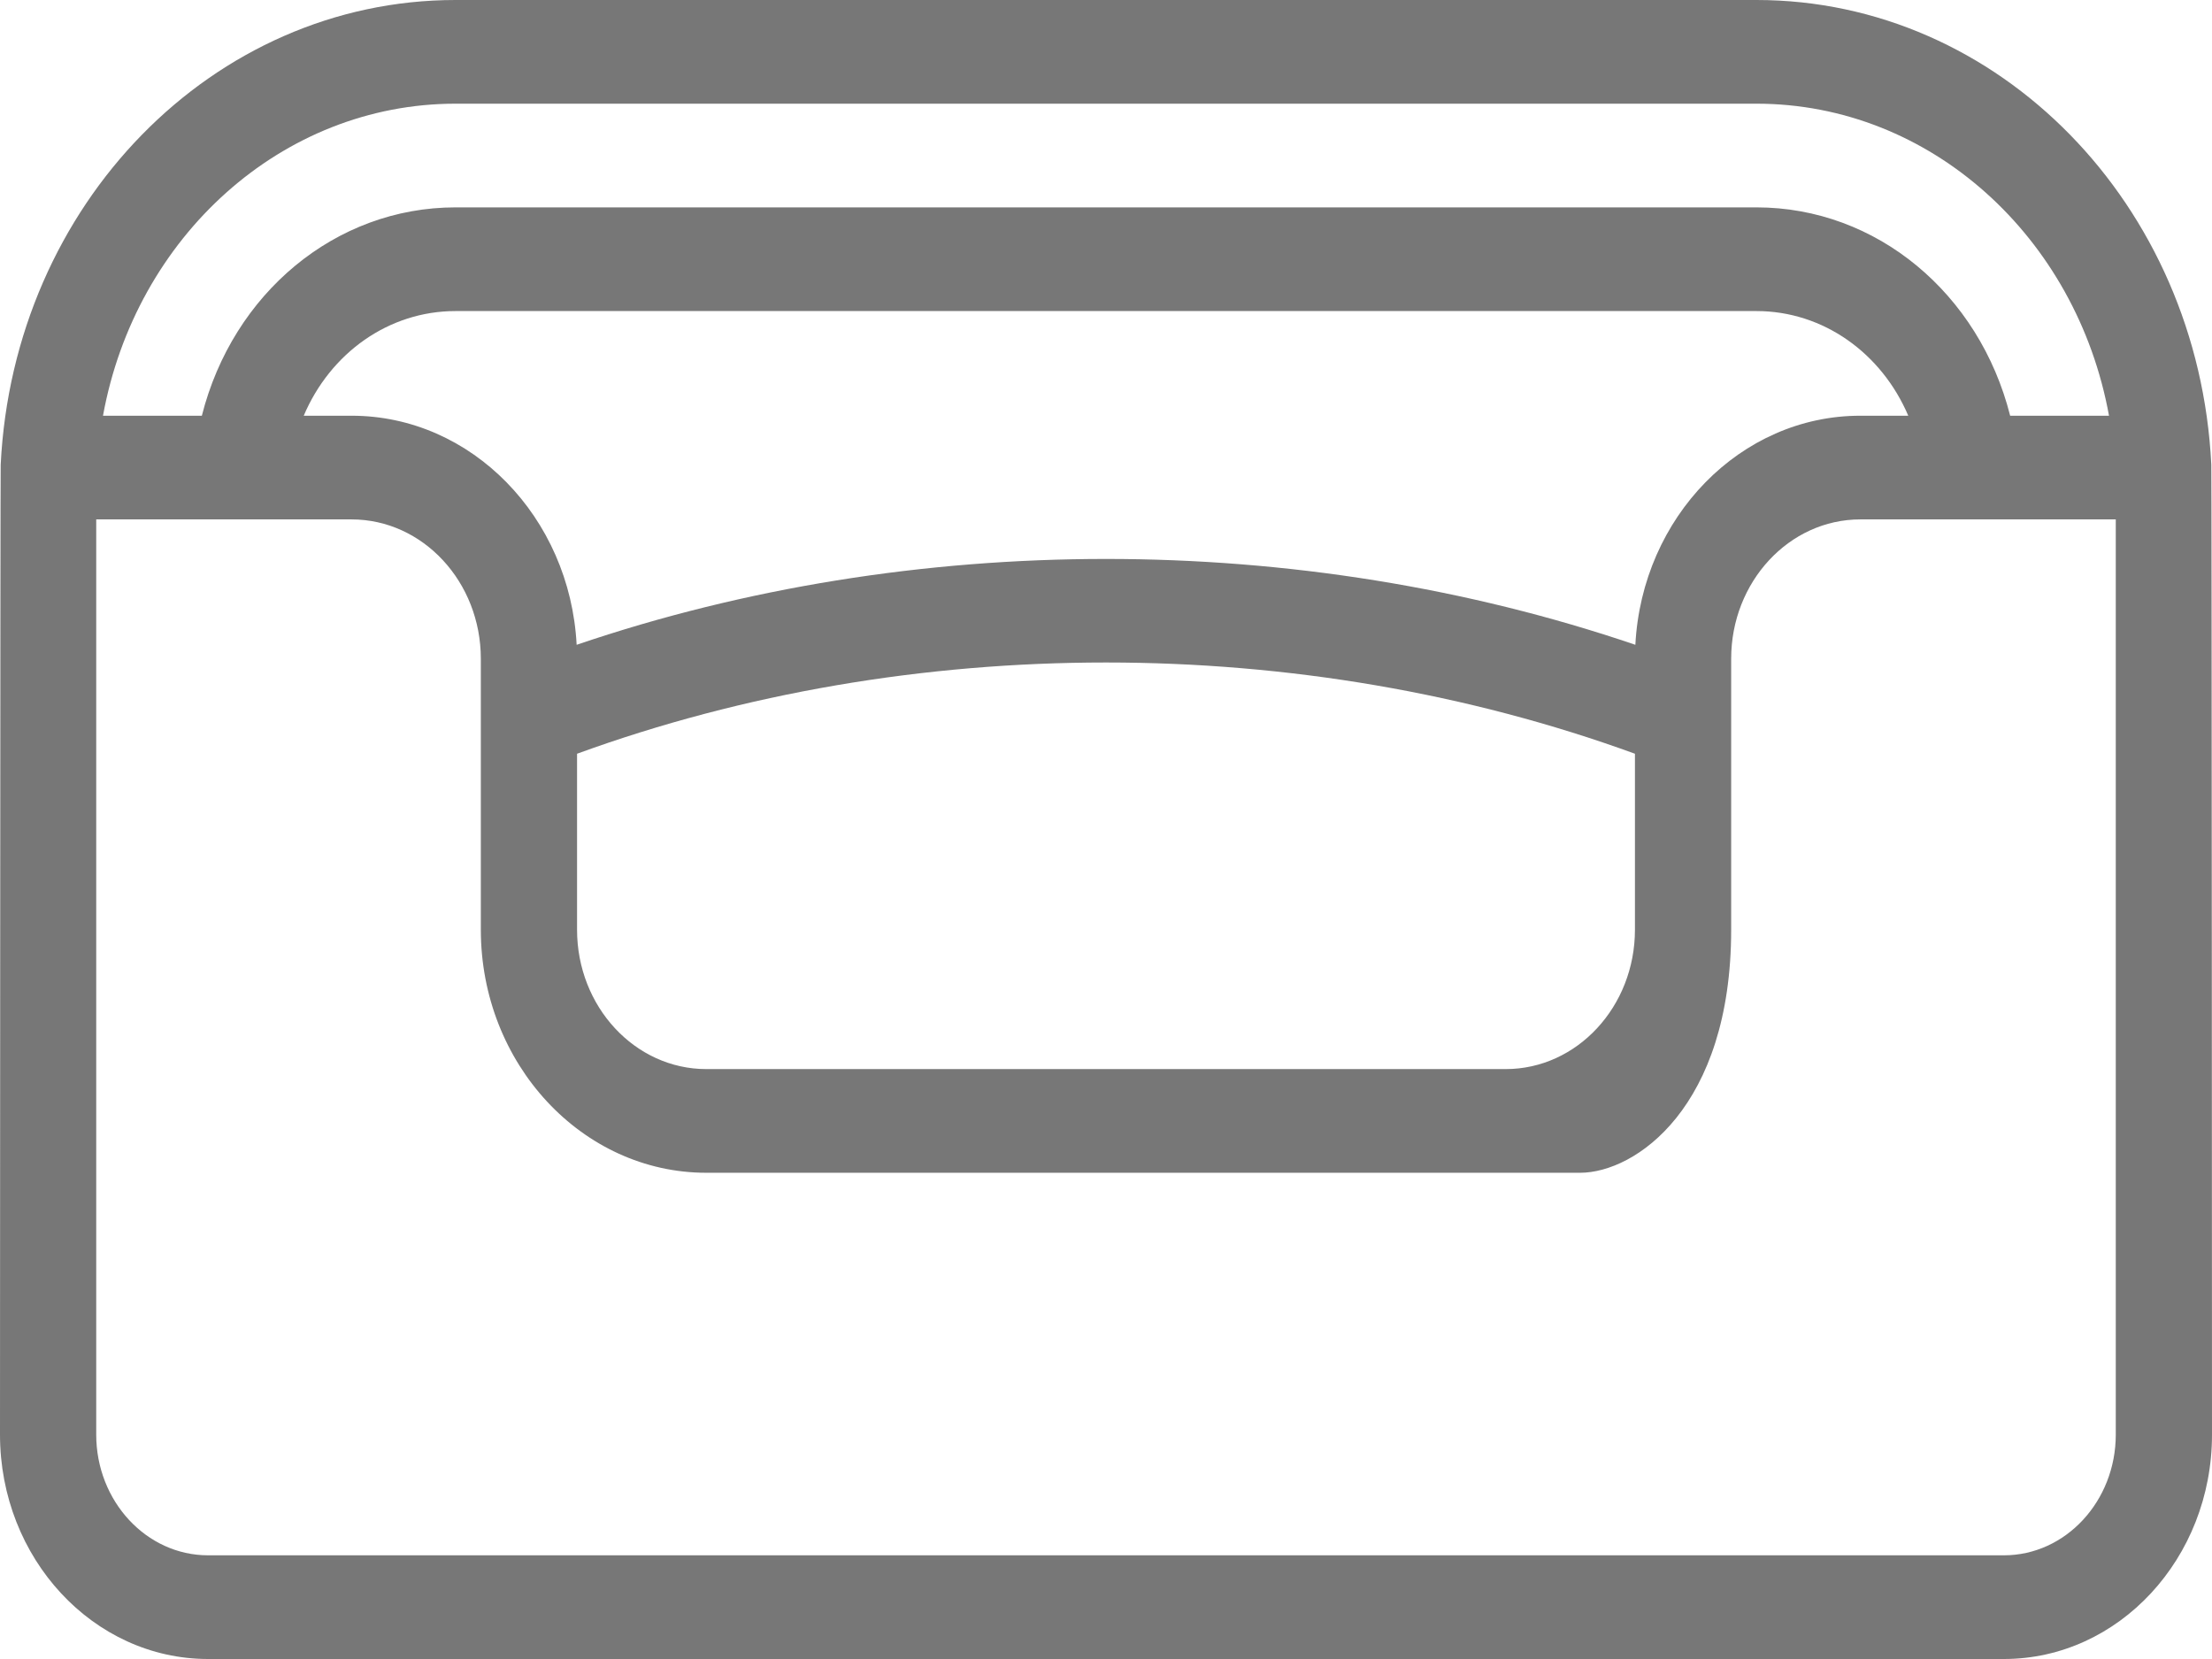
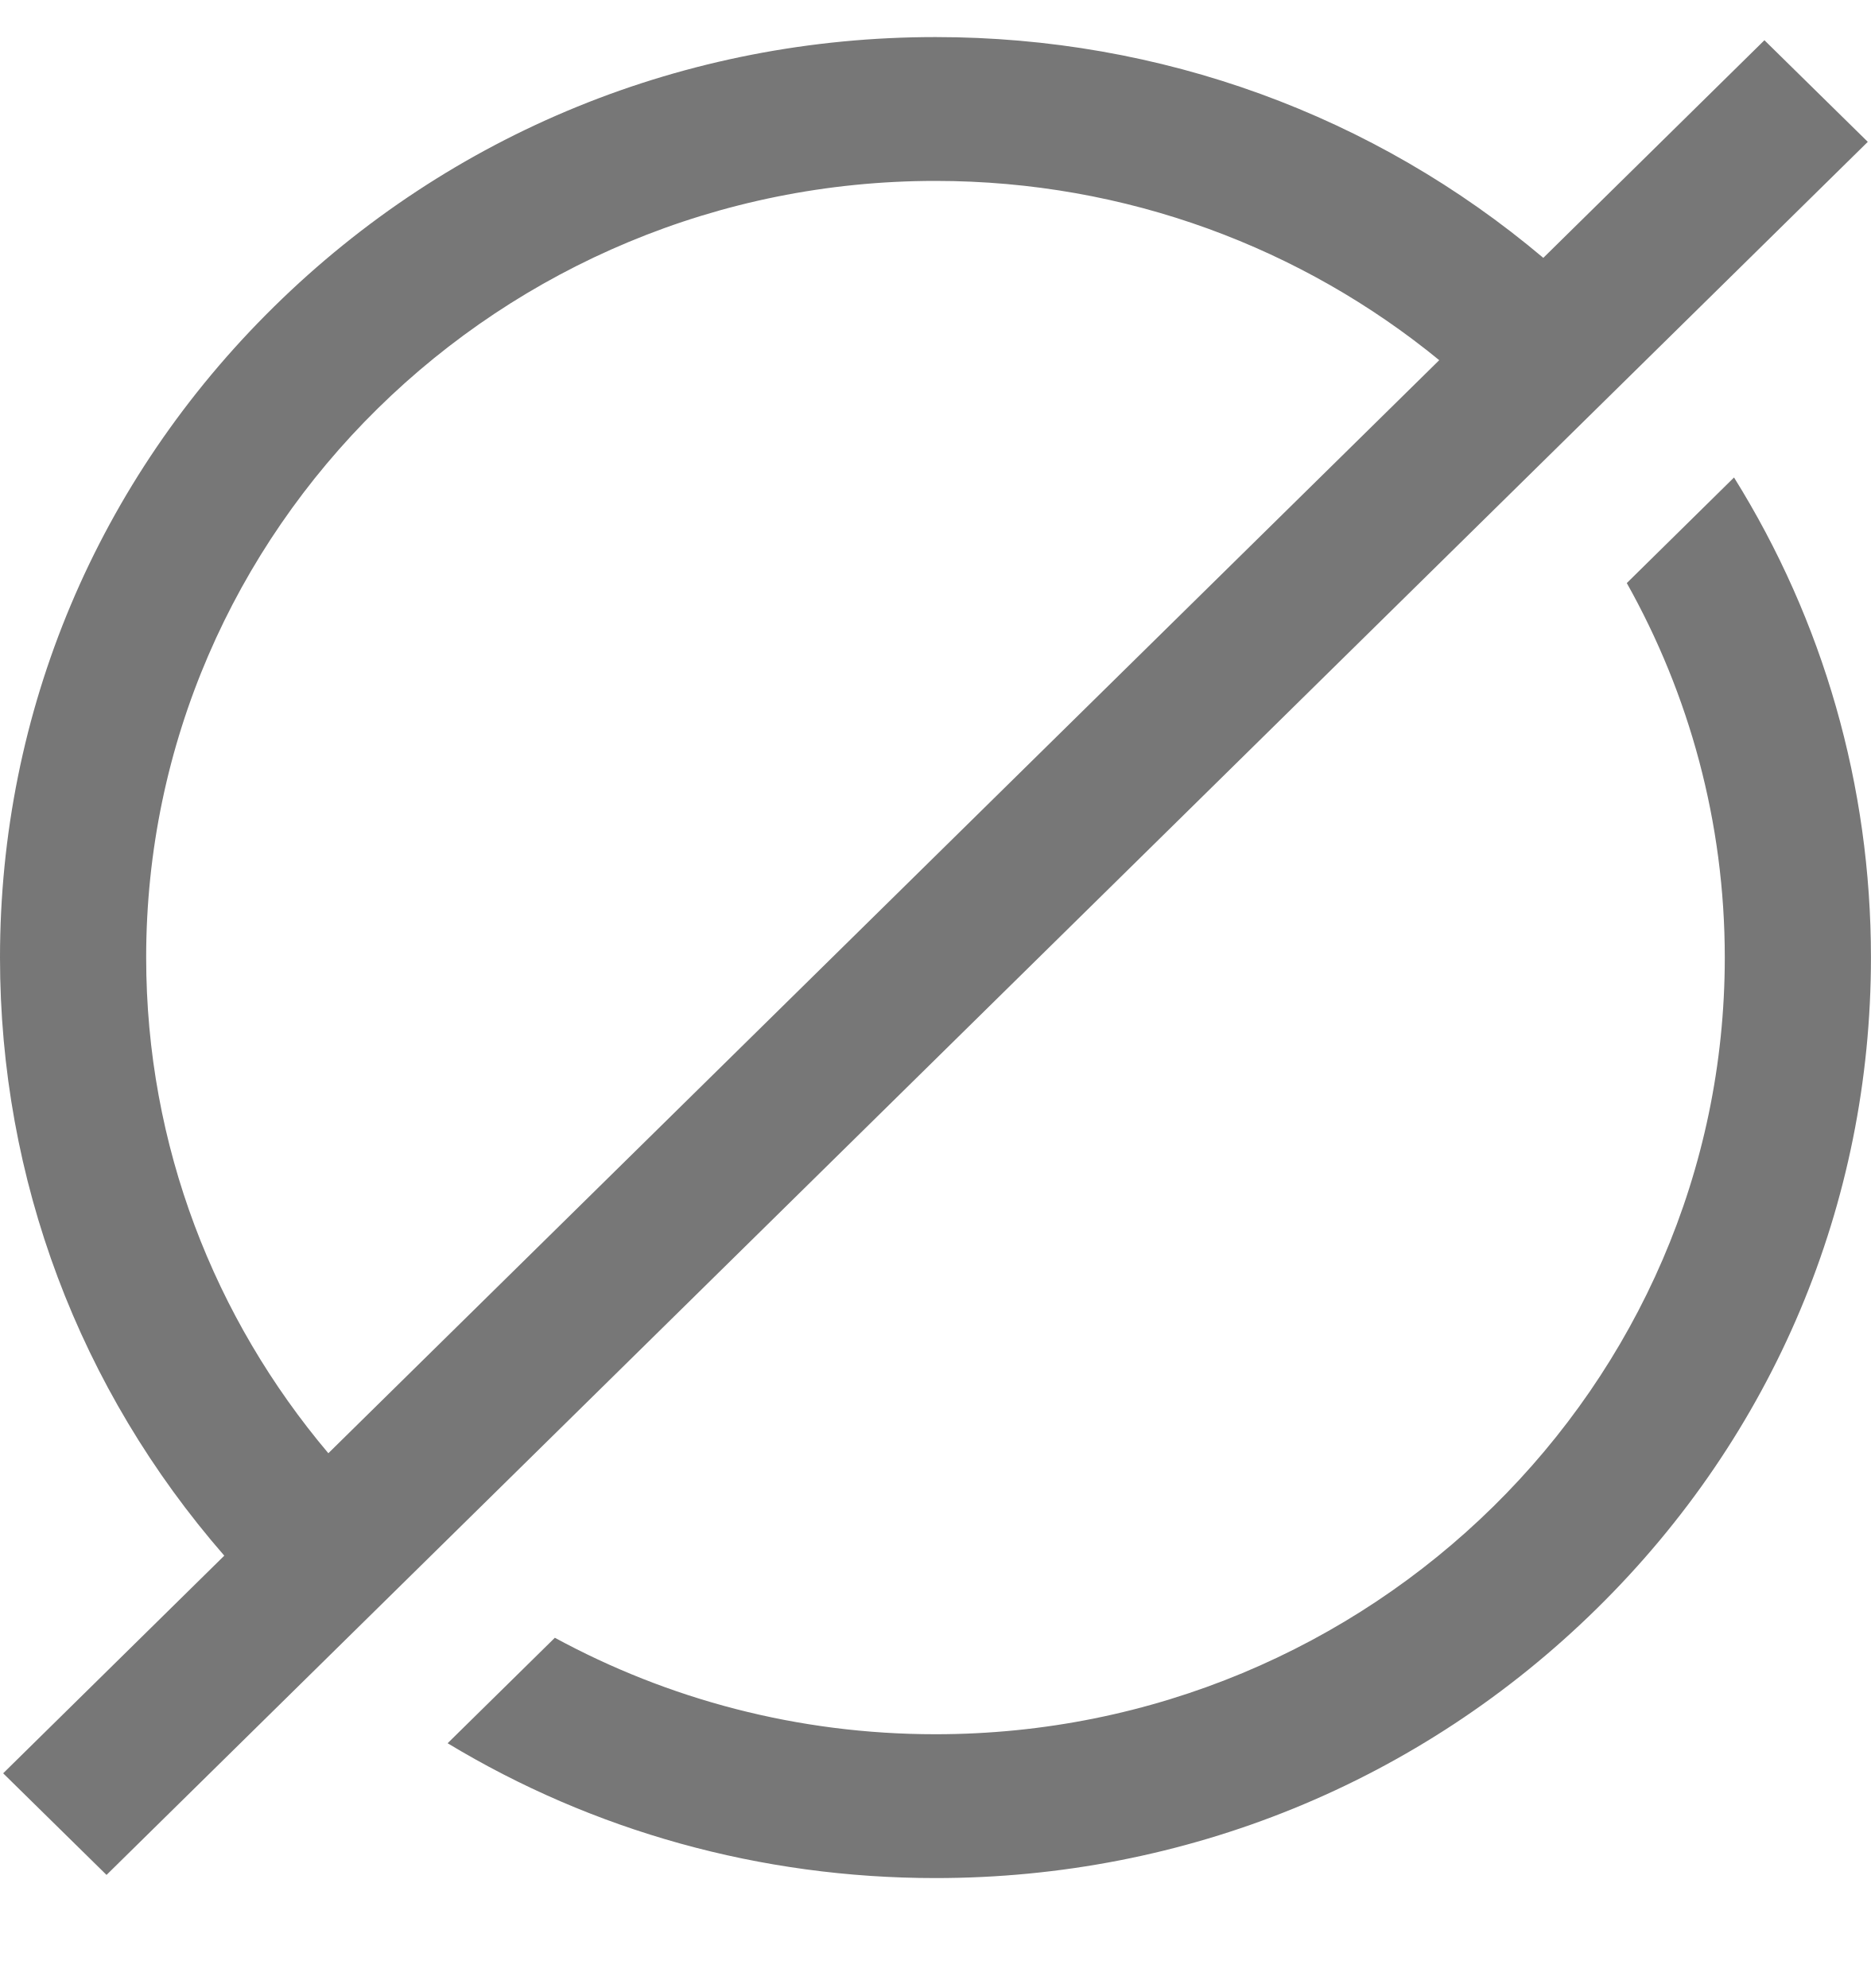
- <svg xmlns="http://www.w3.org/2000/svg" width="16" height="12" viewBox="0 0 16 12" fill="none">
-   <path d="M15.995 3.362C15.903 1.477 14.458 0 12.705 0H3.295C1.542 0 0.097 1.477 0.005 3.362C0.002 3.425 0 10.377 0 10.377C0 11.272 0.675 12 1.505 12H14.495C15.325 12 16 11.272 16 10.377C16 10.377 15.998 3.425 15.995 3.362ZM3.295 0.75H12.705C13.963 0.75 15.02 1.714 15.255 3.007H14.54C14.316 2.122 13.574 1.5 12.705 1.5H8.148C7.956 1.5 8.496 1.668 8.496 1.875C8.496 2.082 7.956 2.25 8.148 2.25H12.705C13.188 2.25 13.61 2.554 13.803 3.007H13.456C12.589 3.007 11.877 3.741 11.829 4.664C10.613 4.25 9.306 4.043 8 4.043C6.693 4.043 5.387 4.25 4.171 4.664C4.123 3.741 3.411 3.007 2.543 3.007H2.197C2.389 2.554 2.811 2.25 3.295 2.25H8.148C8.34 2.25 8.496 2.082 8.496 1.875C8.496 1.668 8.34 1.5 8.148 1.5H3.295C2.426 1.5 1.684 2.122 1.46 3.007H0.745C0.98 1.714 2.037 0.75 3.295 0.75ZM11.826 5.452V6.725C11.826 7.281 11.407 7.733 10.891 7.733H5.109C4.593 7.733 4.174 7.281 4.174 6.725V5.452C6.588 4.572 9.412 4.572 11.826 5.452ZM15.304 10.377C15.304 10.858 14.941 11.25 14.495 11.25H1.505C1.059 11.25 0.696 10.858 0.696 10.377V10.123V9.748V9.373V3.757H2.543C3.059 3.757 3.478 4.209 3.478 4.765V6.725C3.478 7.694 4.21 8.483 5.109 8.483H11.429C11.829 8.483 12.522 8.009 12.522 6.725V4.765C12.522 4.209 12.941 3.757 13.456 3.757H15.304L15.304 10.377Z" fill="#777777" />
+ <svg xmlns="http://www.w3.org/2000/svg" width="16" height="17" viewBox="0 0 16 17" fill="none">
+   <path d="M16 8.188C16 10.291 15.168 12.268 13.657 13.754C12.146 15.241 10.137 16.06 8 16.06C6.504 16.06 5.071 15.658 3.828 14.907L4.745 14.005C5.711 14.53 6.82 14.83 8 14.83C11.722 14.83 14.75 11.851 14.75 8.188C14.75 7.028 14.445 5.936 13.912 4.986L14.829 4.083C15.592 5.307 16 6.717 16 8.188ZM0.911 16.033L0.027 15.164L1.918 13.303C0.677 11.878 0 10.085 0 8.188C0 6.086 0.832 4.109 2.343 2.623C3.854 1.136 5.863 0.317 8 0.317C9.927 0.317 11.75 0.983 13.198 2.205L15.089 0.344L15.973 1.213L0.911 16.033ZM2.808 12.427L12.308 3.08C11.139 2.123 9.636 1.547 8 1.547C4.278 1.547 1.25 4.526 1.25 8.188C1.25 9.799 1.836 11.276 2.808 12.427Z" fill="#777777" />
</svg>
